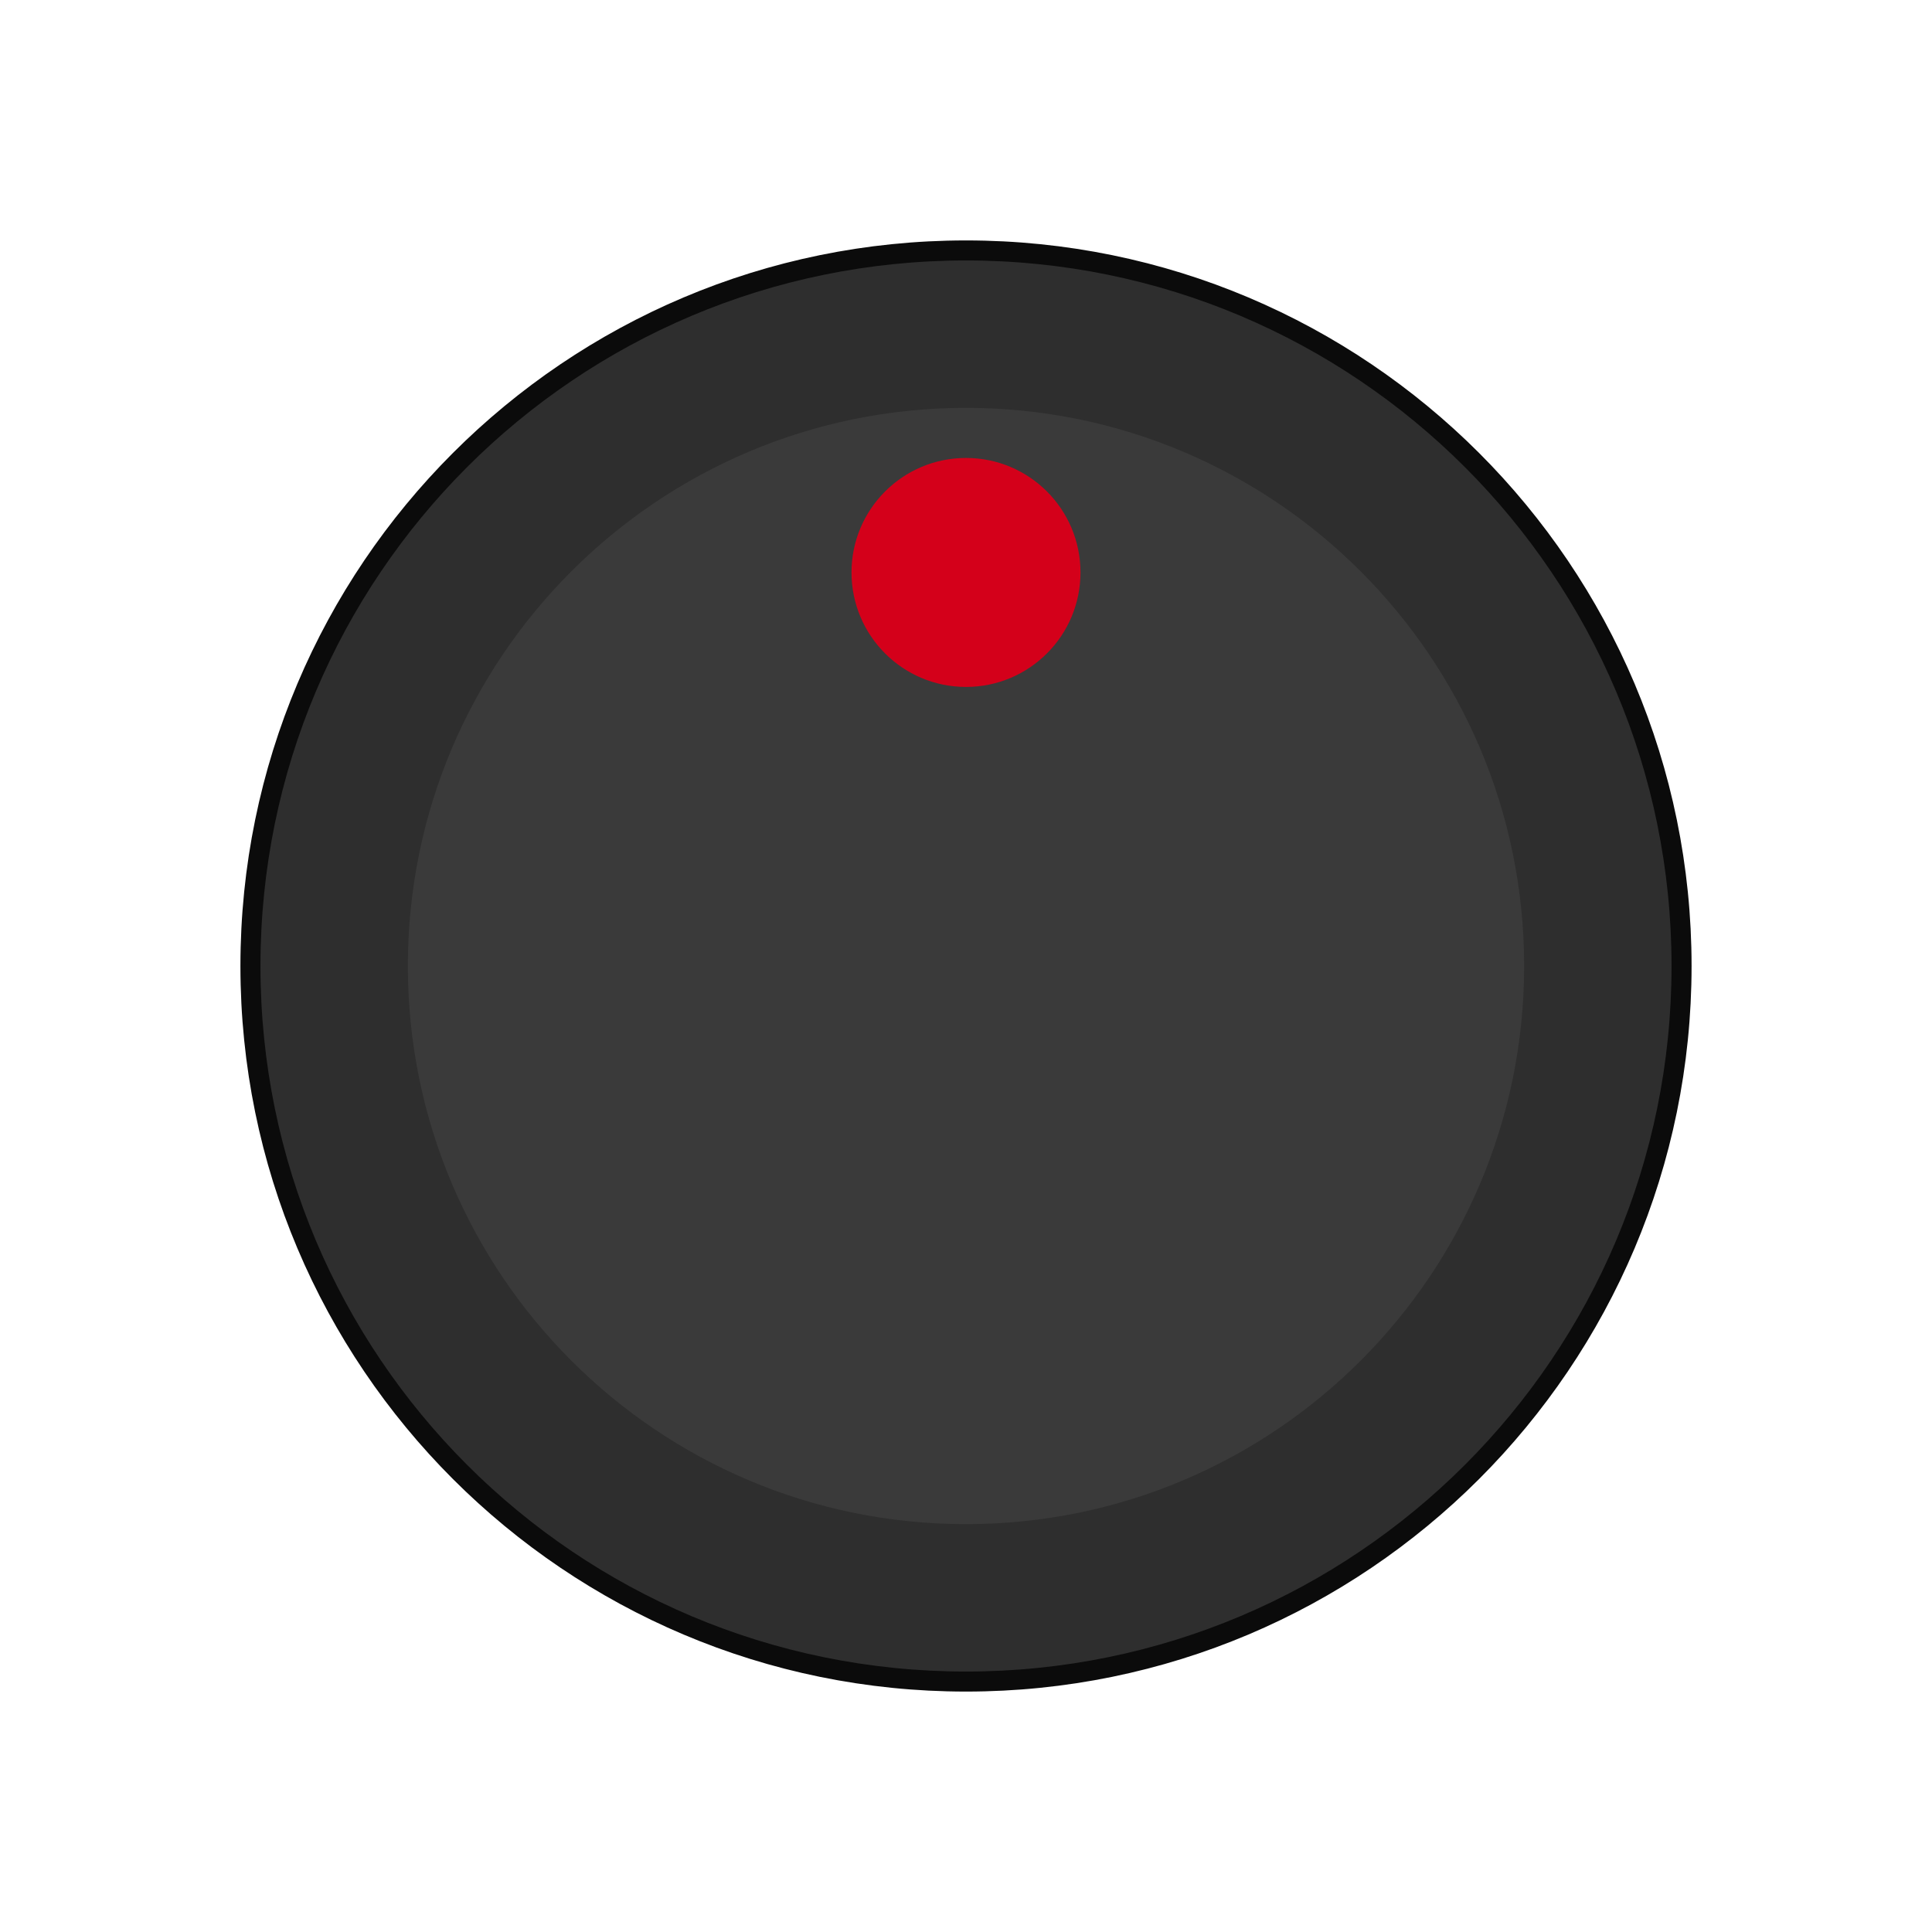
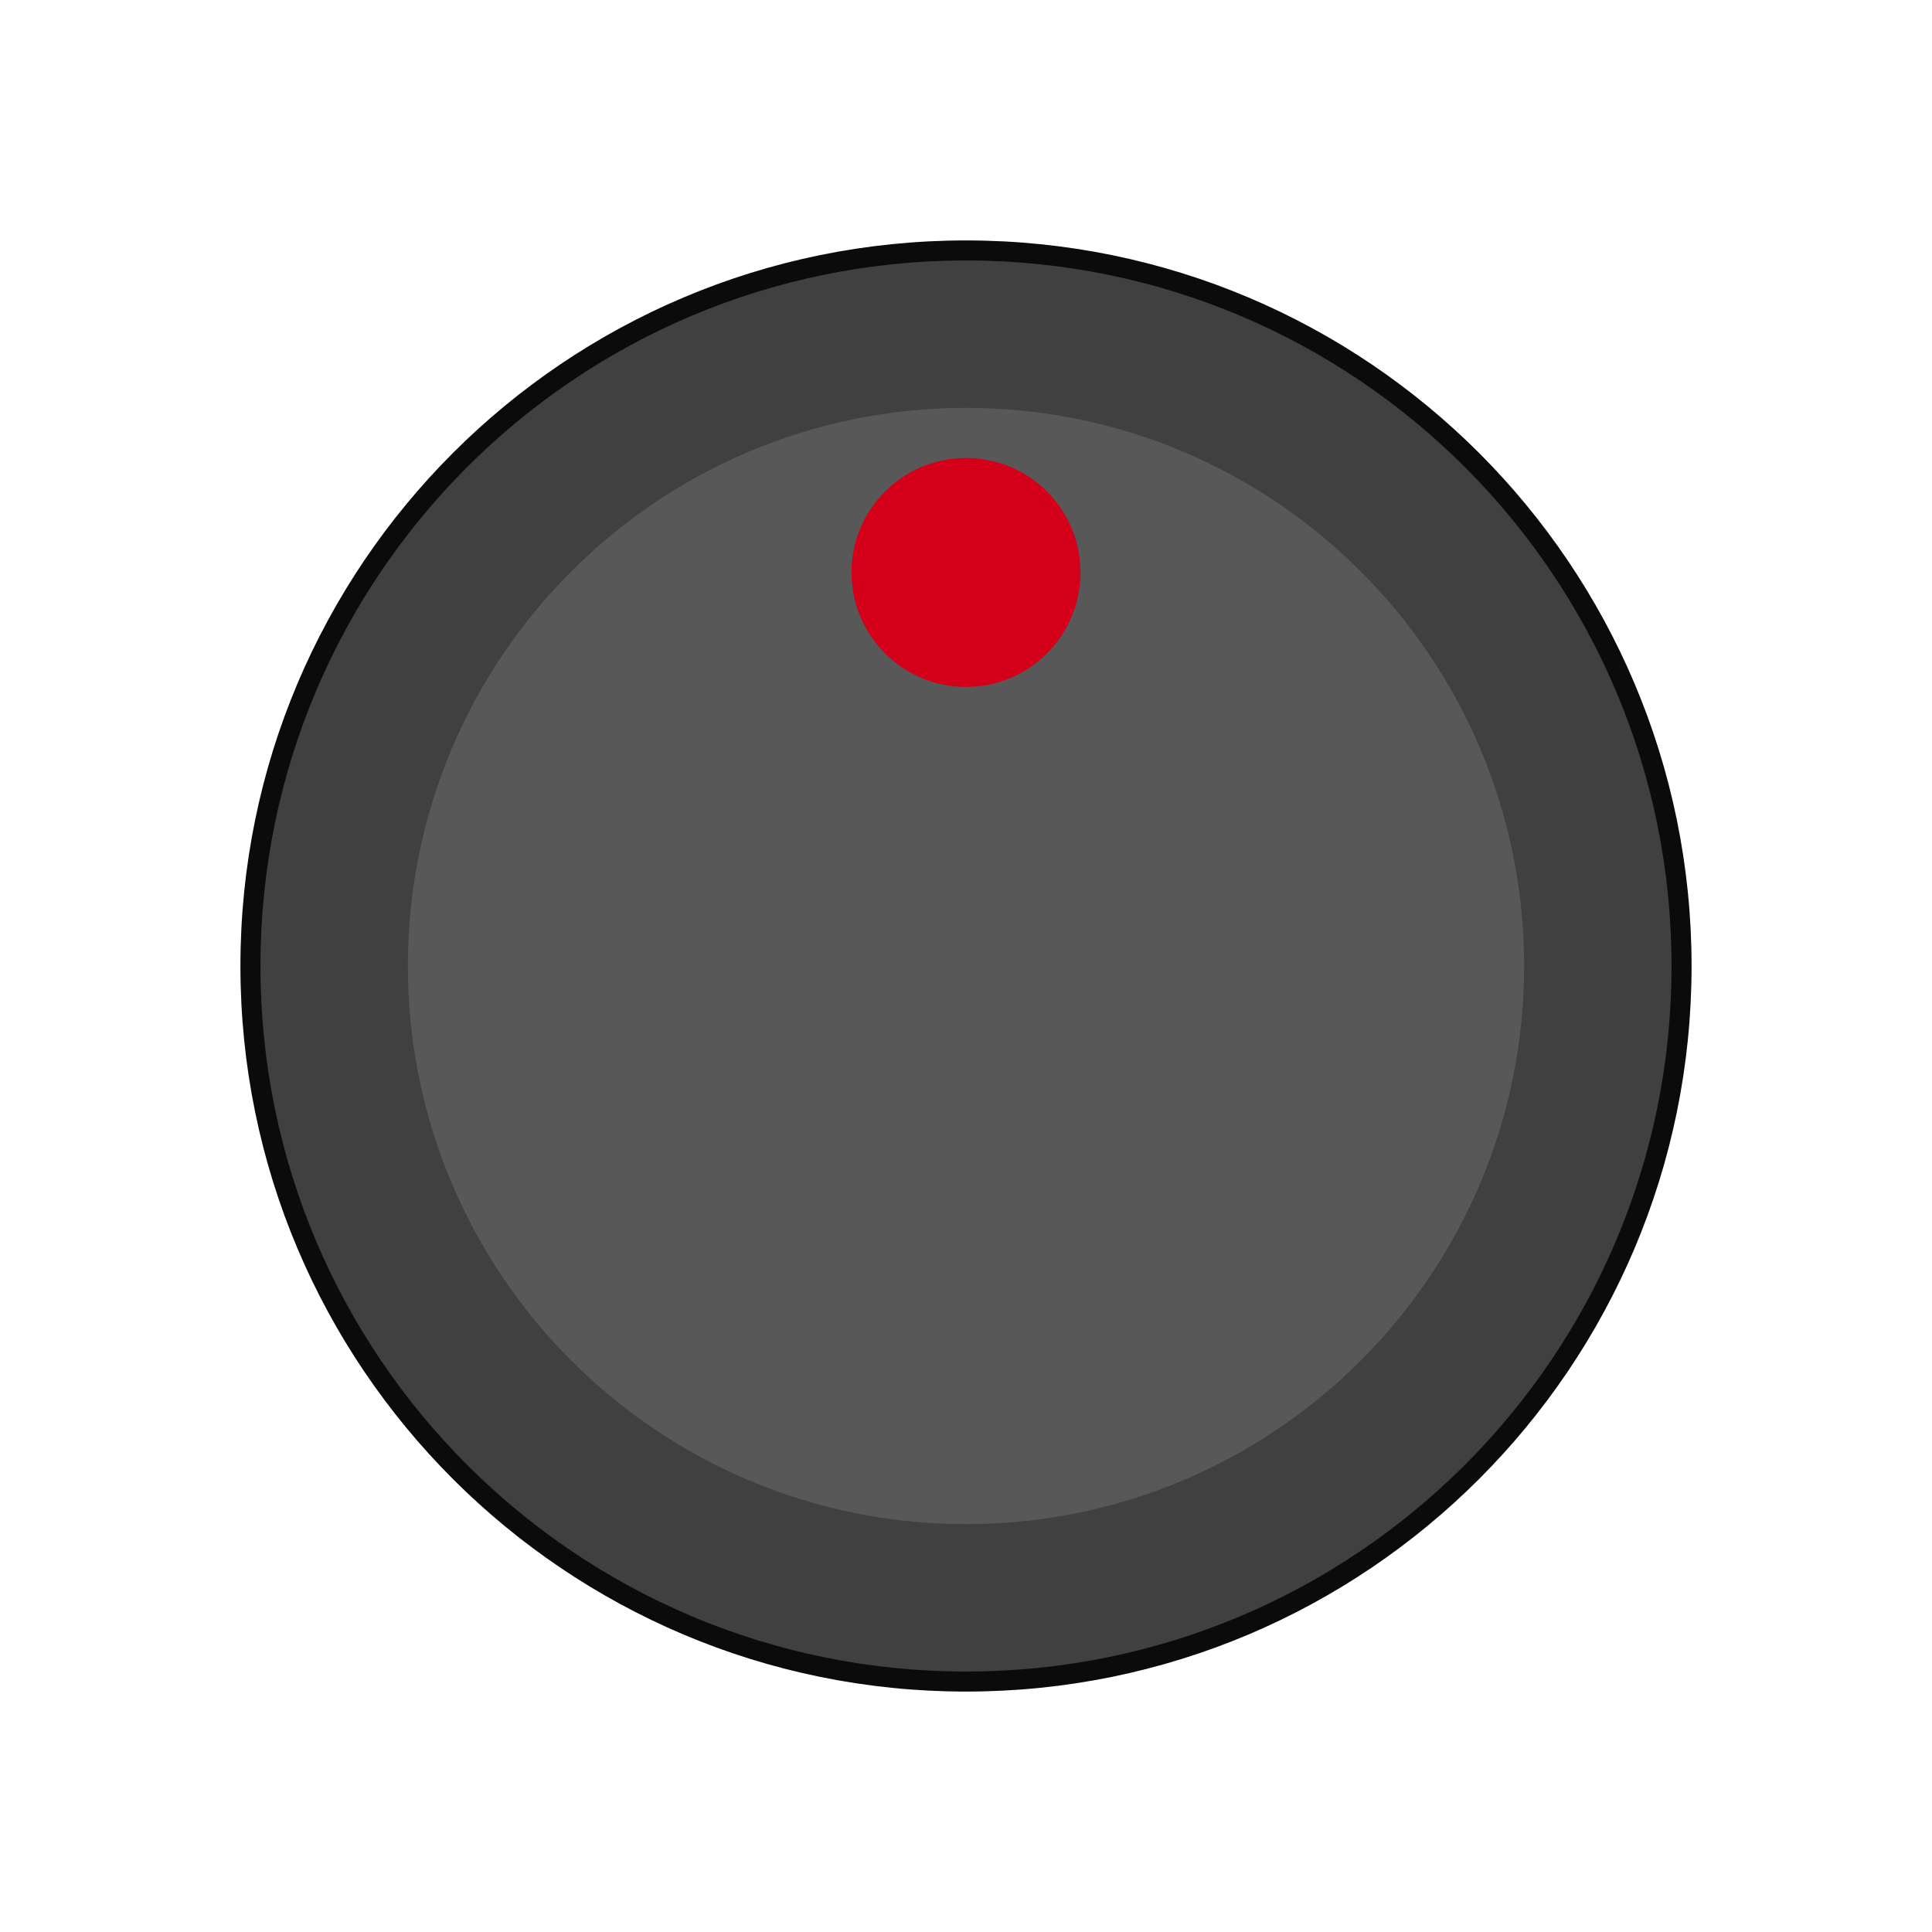
<svg xmlns="http://www.w3.org/2000/svg" width="39.862" height="39.862" viewBox="-6.750 -6.750 13.500 13.500">
-   <circle cx="0" cy="0" r="5.000" fill="#2e2e2e" stroke="#0b0b0b" stroke-width="0.140" />
-   <circle cx="0" cy="0" r="3.900" fill="#3a3a3a" />
+   <circle cx="0" cy="0" r="5.000" fill="#404040" stroke="#0b0b0b" stroke-width="0.140" />
+   <circle cx="0" cy="0" r="3.900" fill="#585858" />
  <circle cx="0" cy="-2.750" r="0.800" fill="#d4001a" />
</svg>
